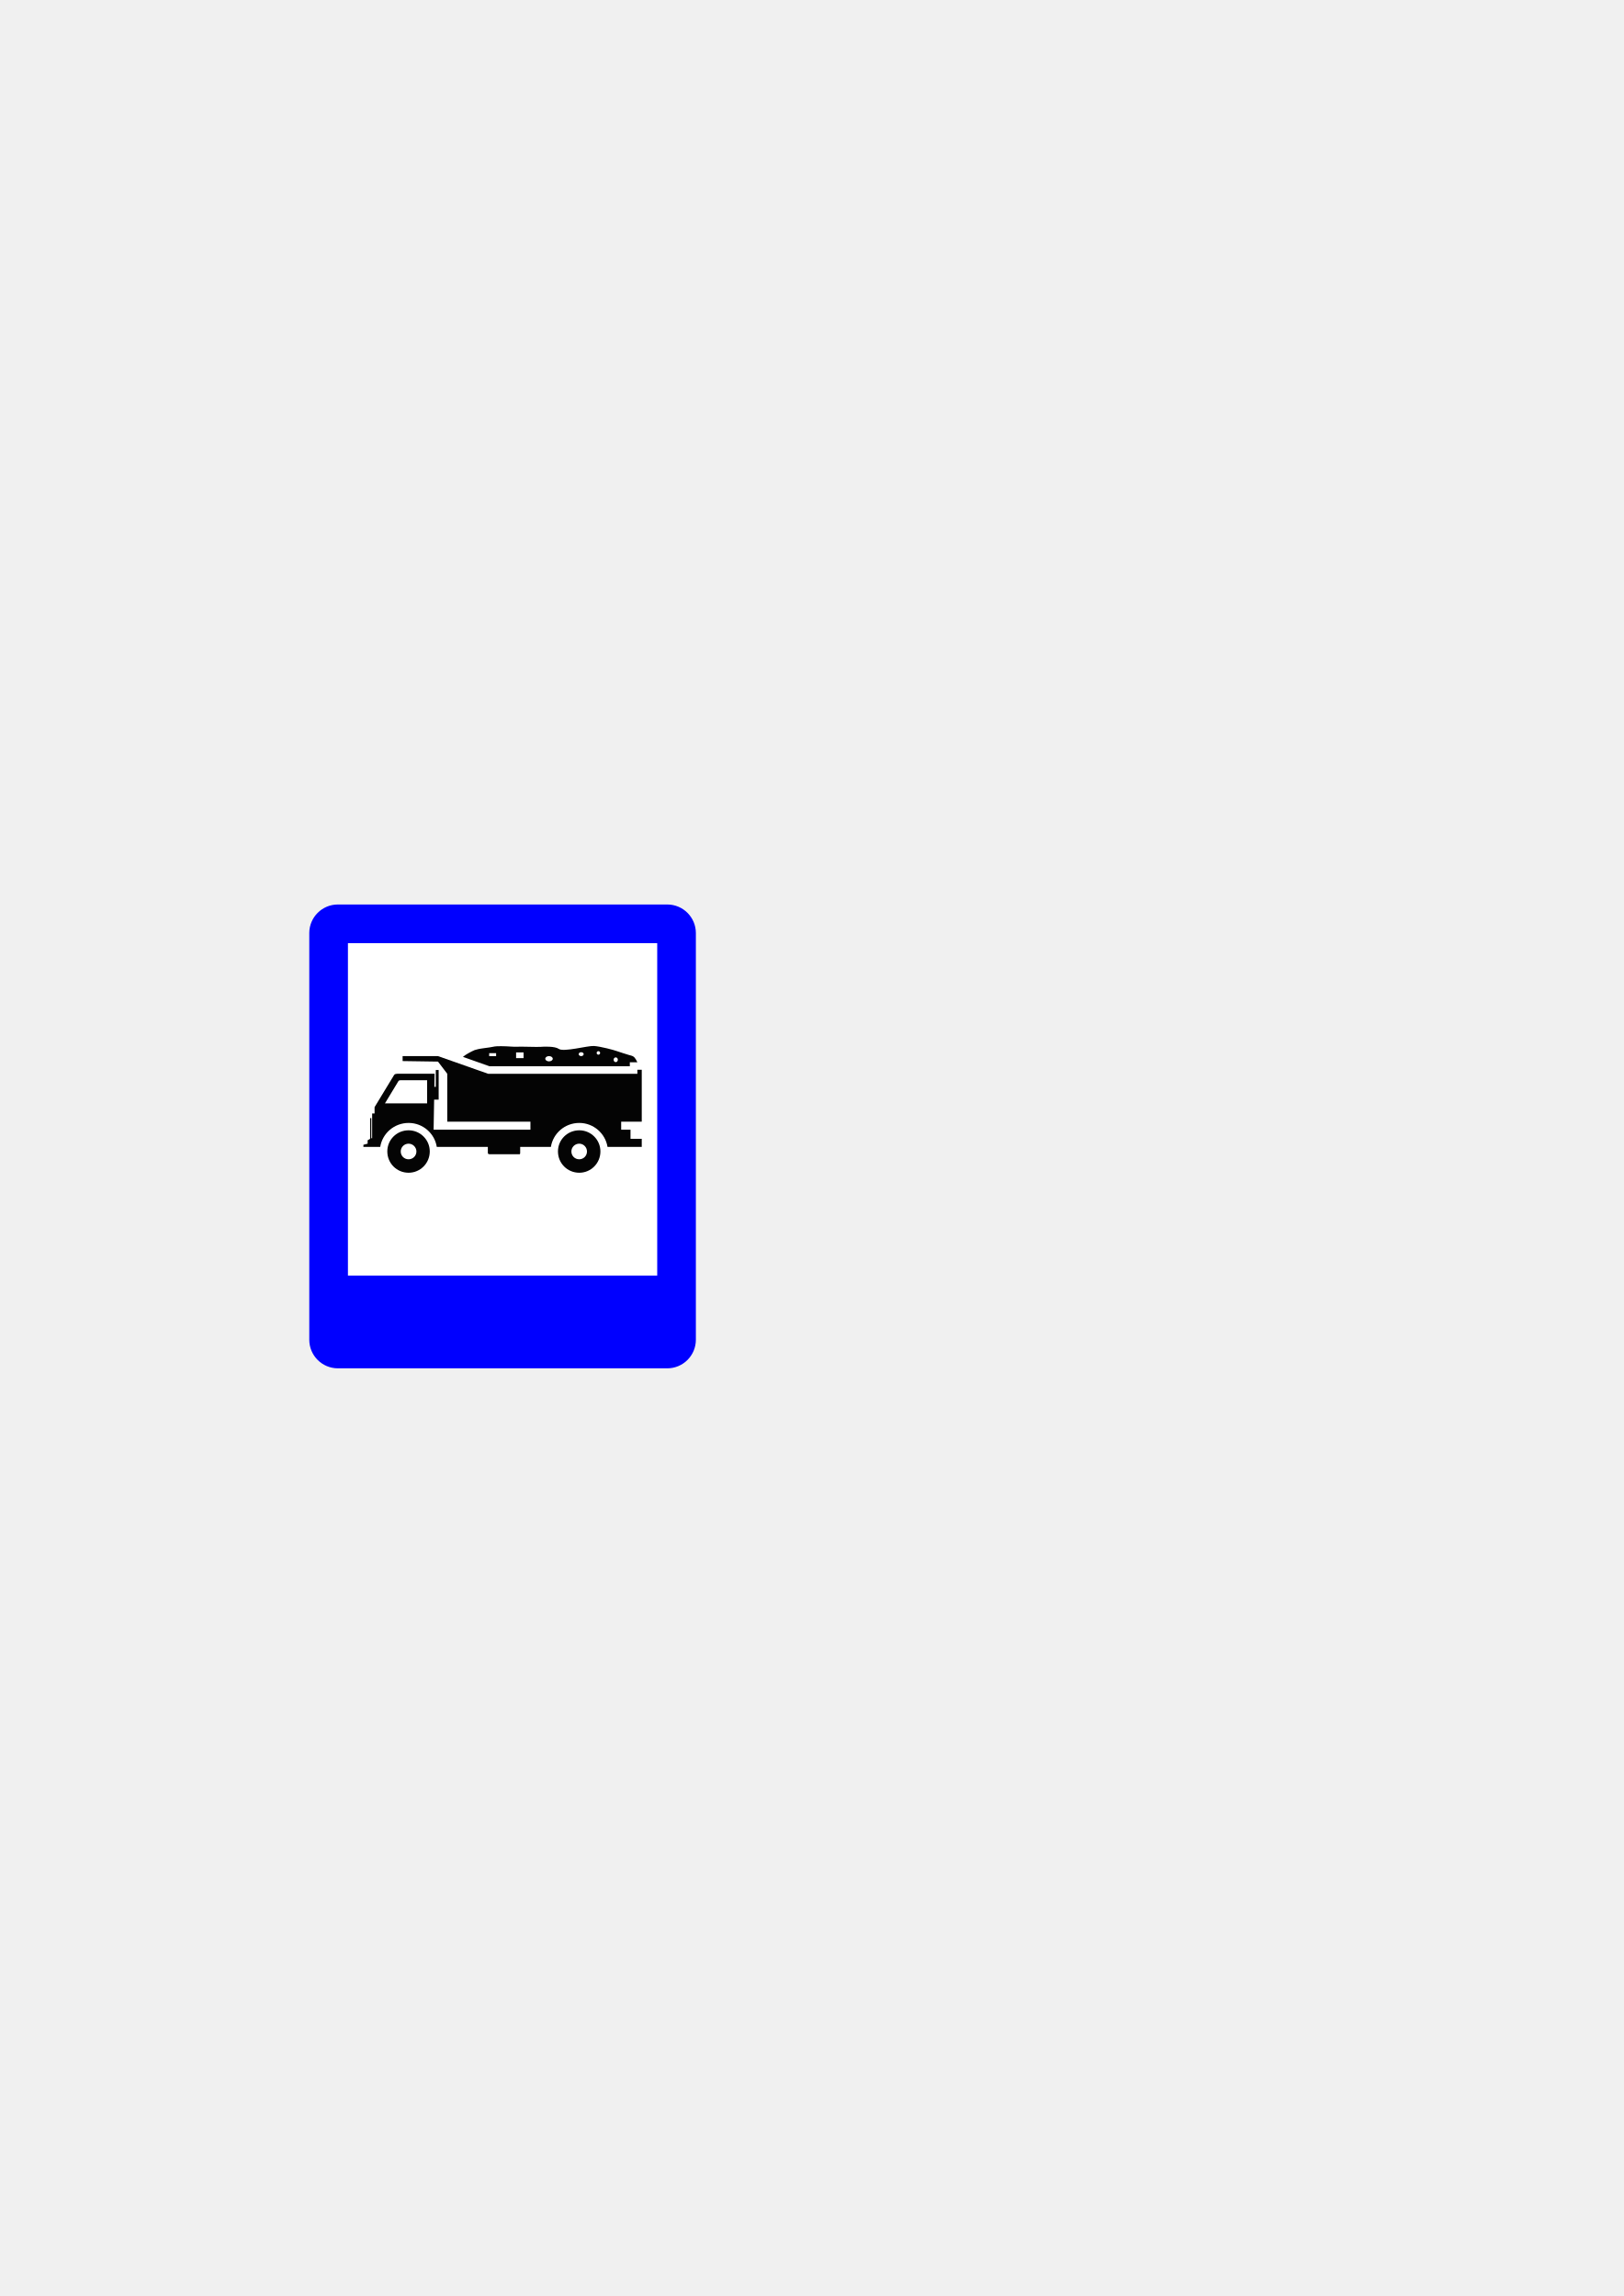
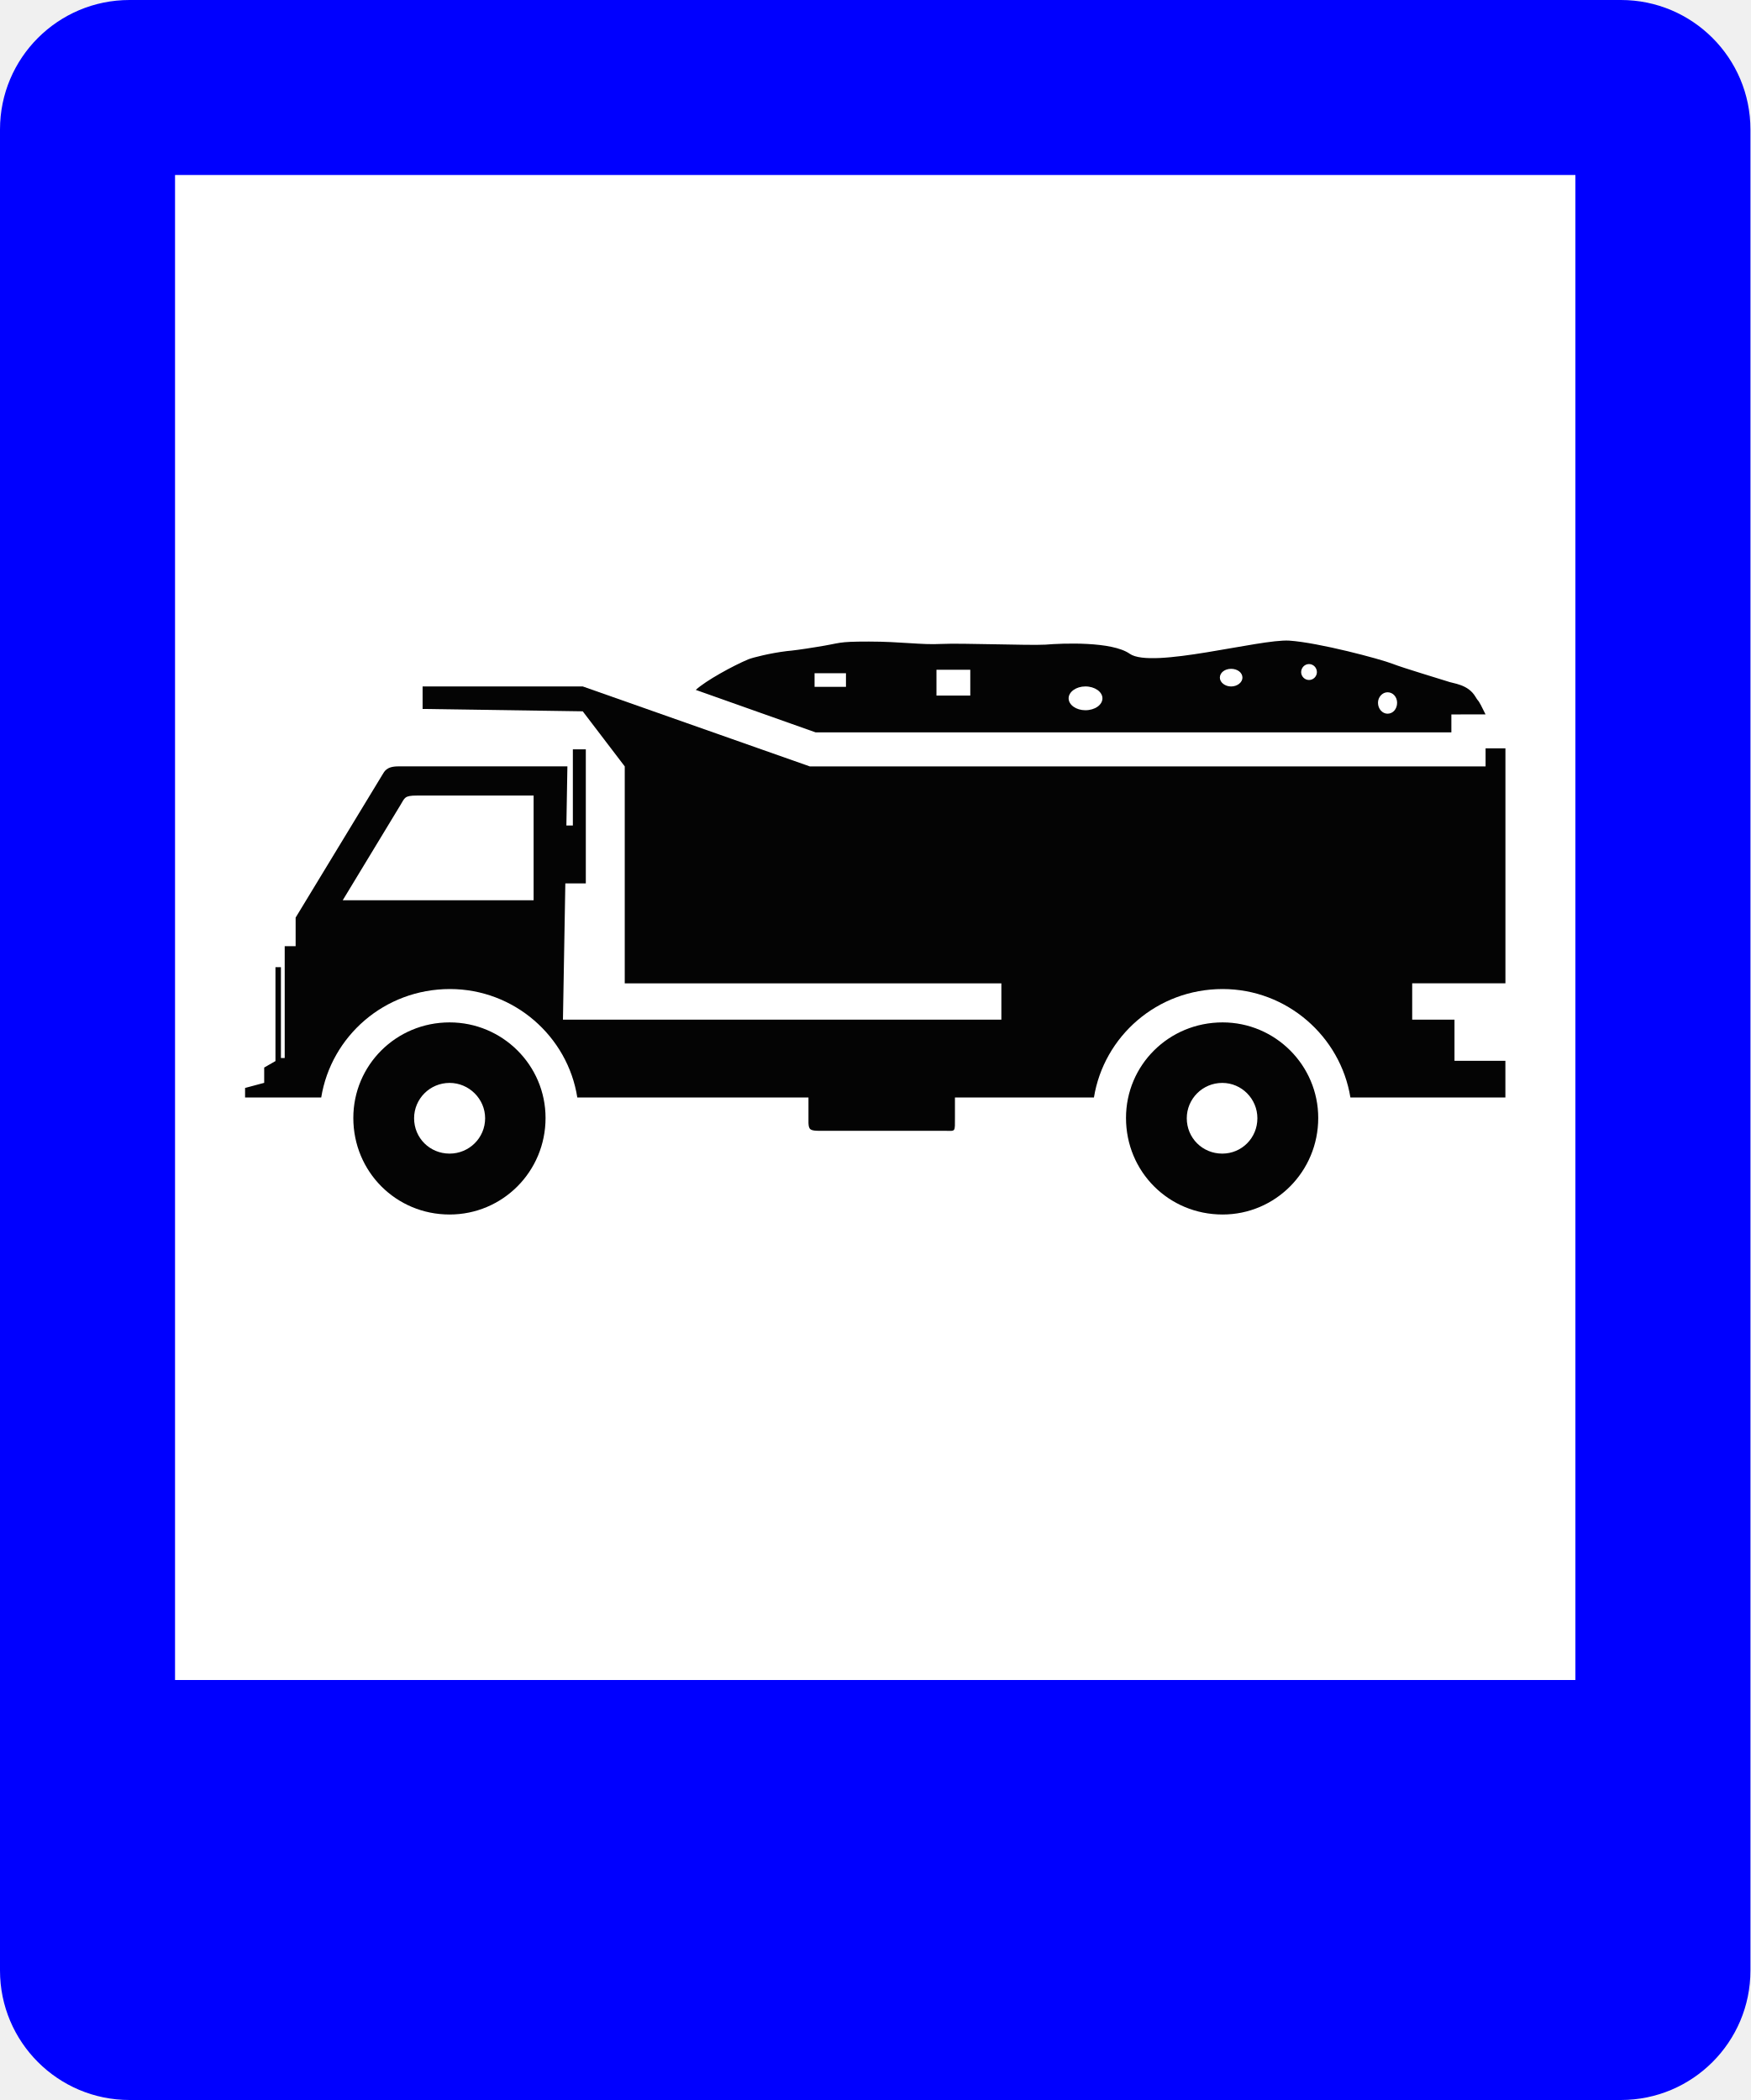
- <svg xmlns="http://www.w3.org/2000/svg" width="210mm" height="297mm" viewBox="0 0 210 297" version="1.1" id="svg8">
+ <svg xmlns="http://www.w3.org/2000/svg" width="50mm" height="60mm" viewBox="0 0 50 60" version="1.1" id="svg8">
  <defs id="defs2" />
-   <g id="layer1">
+   <g id="layer1" transform="translate(-40,-117)">
    <g id="g835">
      <rect ry="3.7" rx="3.7" y="117" x="40" height="60" width="50" id="rect812" style="fill:#0000ff;fill-opacity:1;stroke:none;stroke-width:0.1;stroke-linejoin:round;stroke-miterlimit:4;stroke-dasharray:none" />
      <rect y="122" x="45" height="43" width="40" id="rect841" style="fill:#ffffff;fill-opacity:1;stroke:none;stroke-width:0.1;stroke-linejoin:round;stroke-miterlimit:4;stroke-dasharray:none" />
      <g transform="translate(-7.632693,3.384273)" id="g828">
        <path d="m 54.633,144.973 h 2.175 c 0.283,-1.748 1.804,-3.099 3.677,-3.099 1.833,0 3.365,1.351 3.638,3.099 h 6.603 c 0,0.185 0,0.554 0,0.729 0.009,0.194 0.049,0.223 0.341,0.223 h 3.58 c 0.283,0 0.263,0.049 0.263,-0.398 v -0.554 h 3.97 c 0.283,-1.748 1.804,-3.099 3.677,-3.099 1.833,0 3.366,1.351 3.649,3.099 h 4.427 v -1.049 h -1.454 v -1.176 h -1.208 v -1.038 h 2.663 V 134.996 h -0.567 v 0.517 H 70.764 l -6.486,-2.285 h -4.574 v 0.643 l 4.574,0.068 1.2,1.574 v 6.198 h 10.758 v 1.038 H 63.713 l 0.068,-3.894 h 0.585 V 135.026 H 63.996 v 2.176 h -0.185 l 0.029,-1.69 c -1.609,0 -3.218,0 -4.828,0 -0.351,0 -0.4,0.153 -0.458,0.241 l -2.477,4.08 v 0.816 h -0.312 v 3.196 H 55.657 v -2.595 h -0.156 v 2.682 l -0.322,0.185 v 0.437 l -0.546,0.146 z m 4.906,-8.627 h 3.336 v 2.992 H 57.422 l 1.648,-2.72 c 0.127,-0.204 0.107,-0.272 0.468,-0.272 z m 0.936,6.481 c 1.512,0 2.741,1.224 2.741,2.73 0,1.535 -1.229,2.759 -2.741,2.759 -1.531,0 -2.75,-1.224 -2.75,-2.759 0,-1.506 1.219,-2.73 2.75,-2.73 z m 0,1.729 c 0.556,0 1.015,0.457 1.015,1.01 0,0.563 -0.458,1.01 -1.015,1.01 -0.566,0 -1.014,-0.447 -1.014,-1.01 0,-0.553 0.449,-1.01 1.014,-1.01 z m 22.081,-1.729 c 1.502,0 2.731,1.224 2.731,2.73 0,1.535 -1.229,2.759 -2.731,2.759 -1.541,0 -2.76,-1.224 -2.76,-2.759 0,-1.506 1.219,-2.73 2.76,-2.73 z m -0.01,1.729 c 0.556,0 1.003,0.457 1.003,1.01 0,0.563 -0.447,1.01 -1.003,1.01 -0.566,0 -1.014,-0.447 -1.014,-1.01 0,-0.553 0.449,-1.01 1.014,-1.01 z" style="fill:#040404;fill-opacity:1;fill-rule:evenodd;stroke:none;stroke-width:0.233" id="path702" />
        <path d="m 90.066,134.027 c -0.253,-0.517 -0.167,-0.303 -0.283,-0.496 -0.215,-0.371 -0.635,-0.381 -0.809,-0.449 -0.205,-0.068 -1.249,-0.377 -1.57,-0.503 -0.352,-0.136 -2.096,-0.602 -2.946,-0.66 -0.84,-0.051 -3.92,0.816 -4.554,0.377 -0.507,-0.36 -1.922,-0.303 -2.409,-0.262 -0.478,0.027 -2.399,-0.048 -2.975,-0.02 -0.576,0.031 -1.151,-0.068 -2.068,-0.068 -0.946,0 -0.761,0.041 -1.502,0.156 -0.41,0.068 -0.702,0.105 -0.839,0.116 -0.478,0.058 -0.975,0.184 -1.102,0.235 -0.439,0.184 -1.219,0.612 -1.502,0.874 l 3.424,1.214 h 18.159 v -0.513 z m -2.799,-0.632 c 0.157,0 0.273,0.136 0.273,0.299 0,0.177 -0.116,0.313 -0.273,0.313 -0.147,0 -0.273,-0.136 -0.273,-0.313 0,-0.163 0.126,-0.299 0.273,-0.299 z M 85.024,132.589 c 0.126,0 0.225,0.105 0.225,0.231 0,0.119 -0.099,0.224 -0.225,0.224 -0.126,0 -0.225,-0.105 -0.225,-0.224 0,-0.126 0.099,-0.231 0.225,-0.231 z m -6.389,0.639 c 0.273,0 0.488,0.156 0.488,0.34 0,0.187 -0.215,0.34 -0.488,0.34 -0.263,0 -0.478,-0.153 -0.478,-0.34 0,-0.184 0.215,-0.34 0.478,-0.34 z m 4.163,-0.503 c 0.178,0 0.324,0.105 0.324,0.252 0,0.136 -0.147,0.252 -0.324,0.252 -0.174,0 -0.321,-0.116 -0.321,-0.252 0,-0.146 0.146,-0.252 0.321,-0.252 z m -8.416,0.027 h 0.966 v 0.738 h -0.966 z m -3.482,0.099 h 0.897 v 0.388 h -0.897 z" style="fill:#040404;fill-opacity:1;fill-rule:evenodd;stroke:none;stroke-width:0.233" id="path704" />
      </g>
    </g>
  </g>
</svg>
